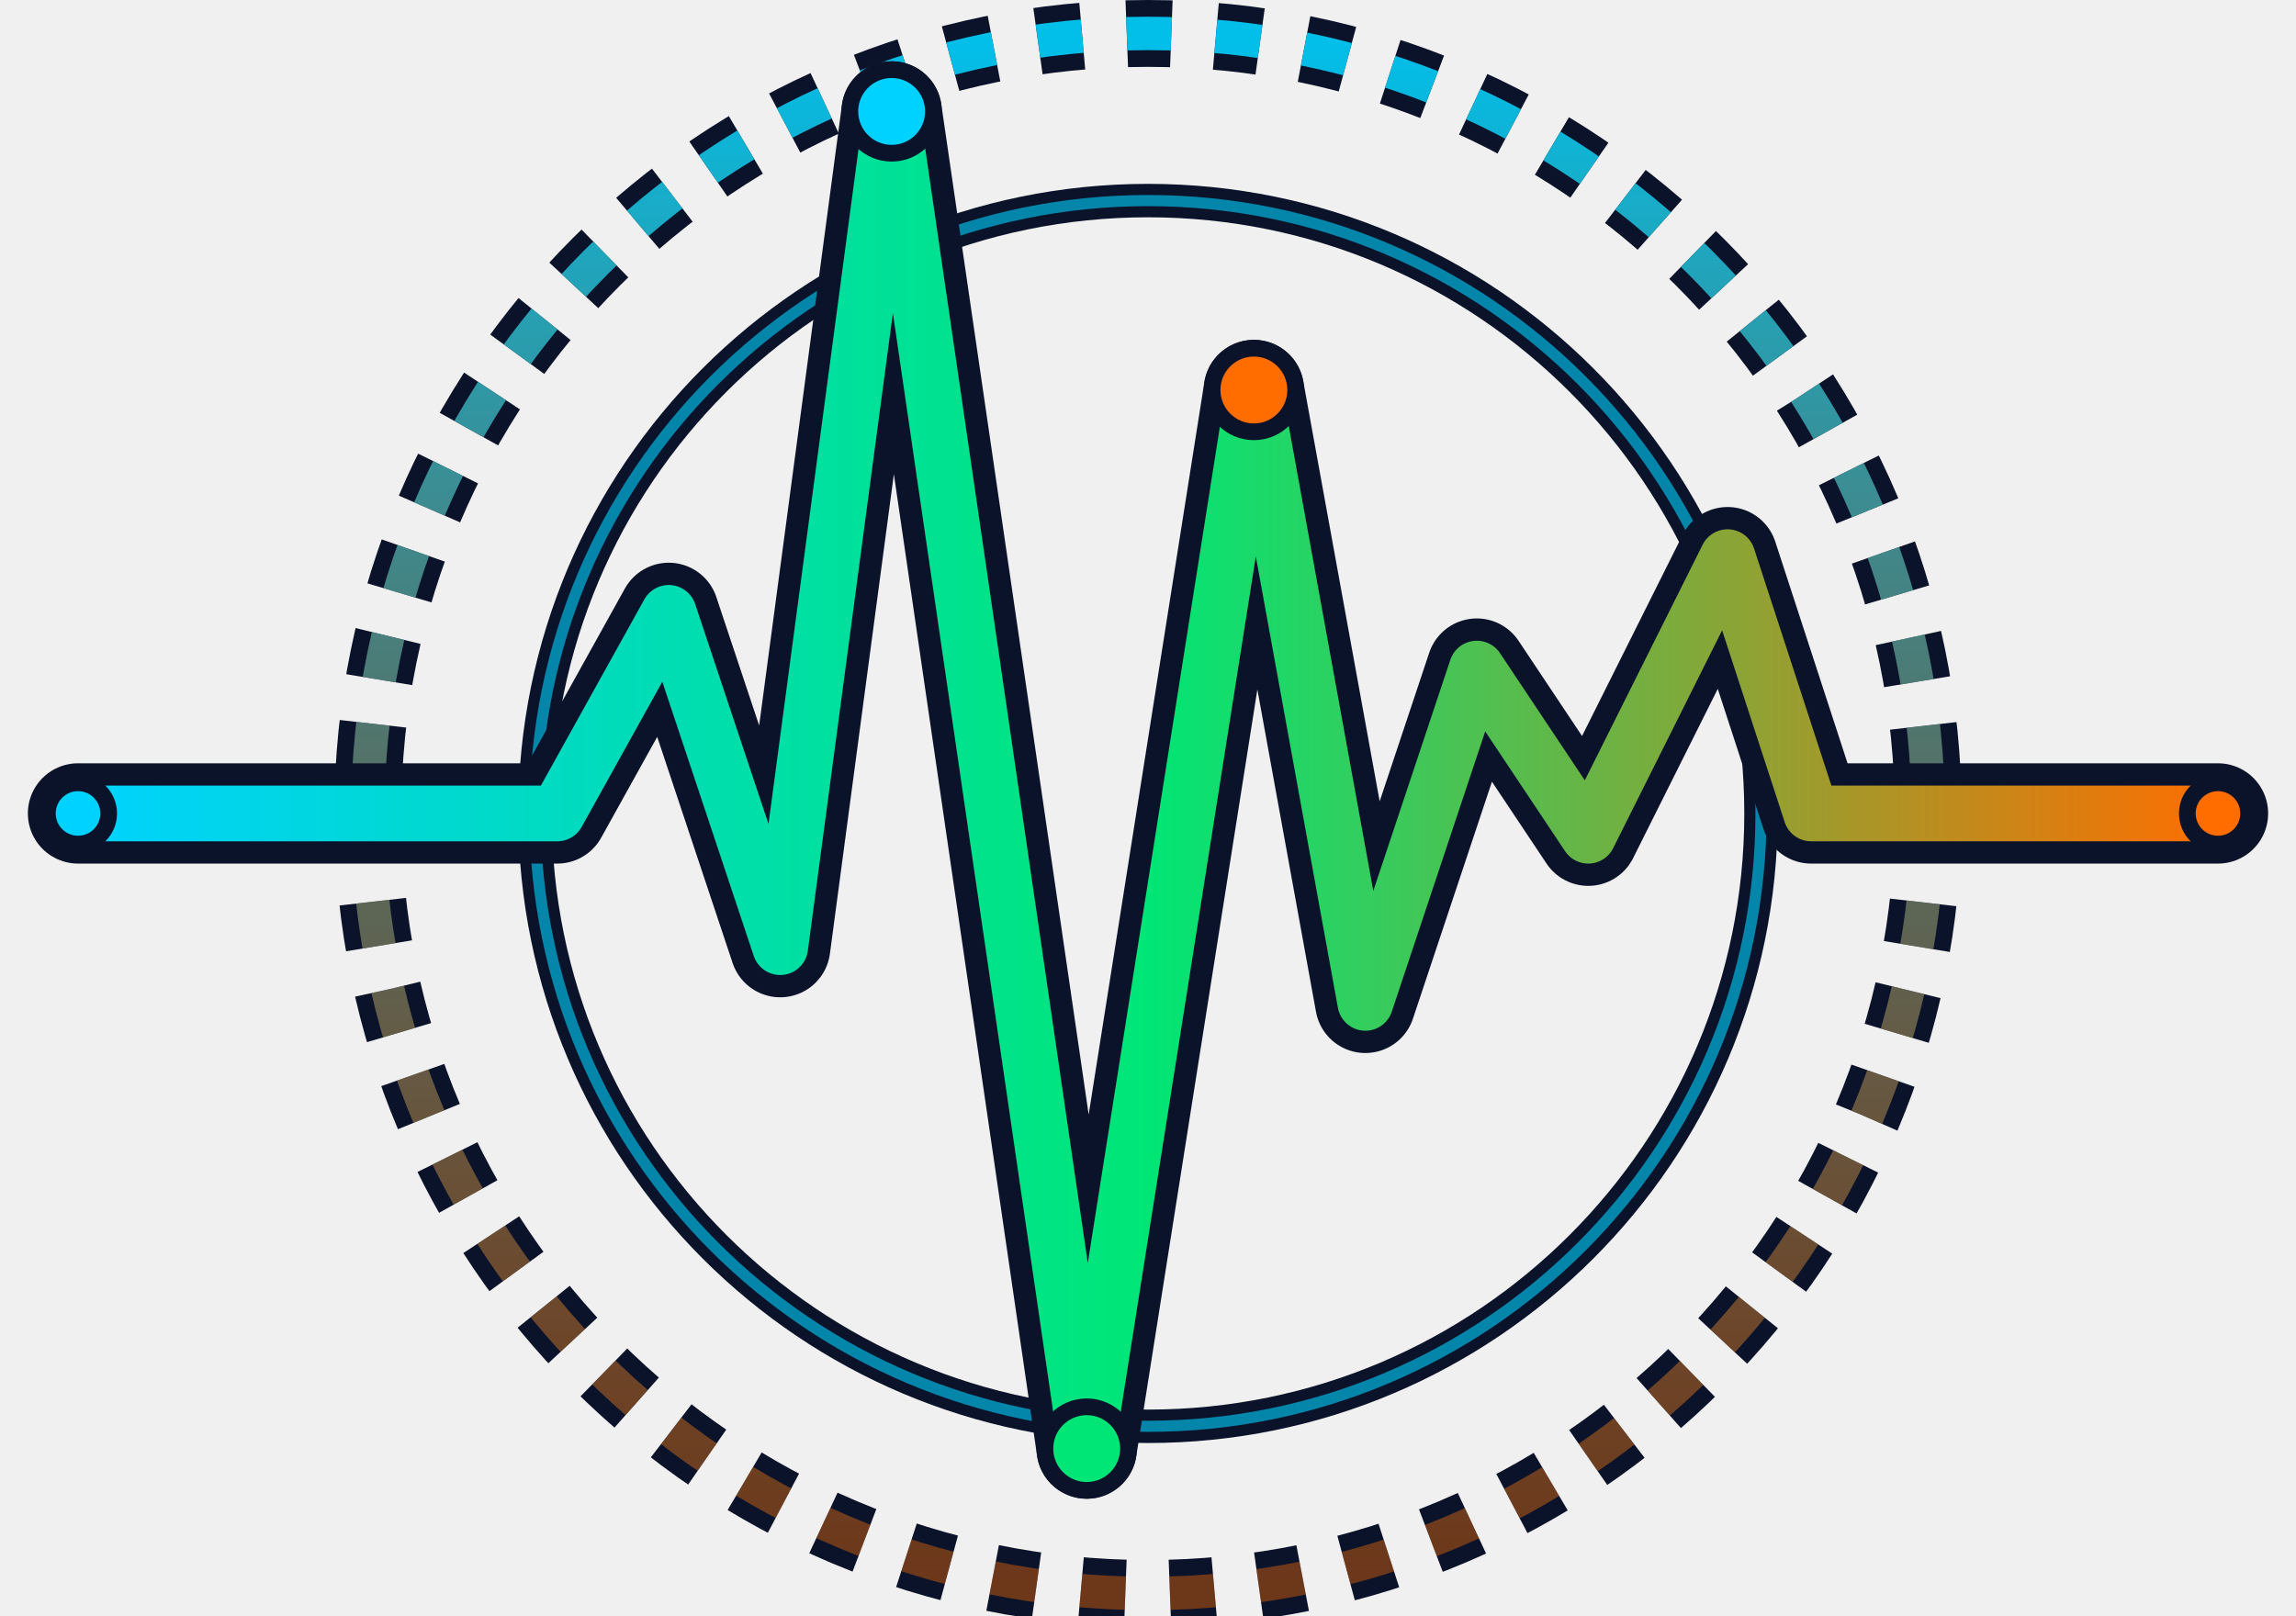
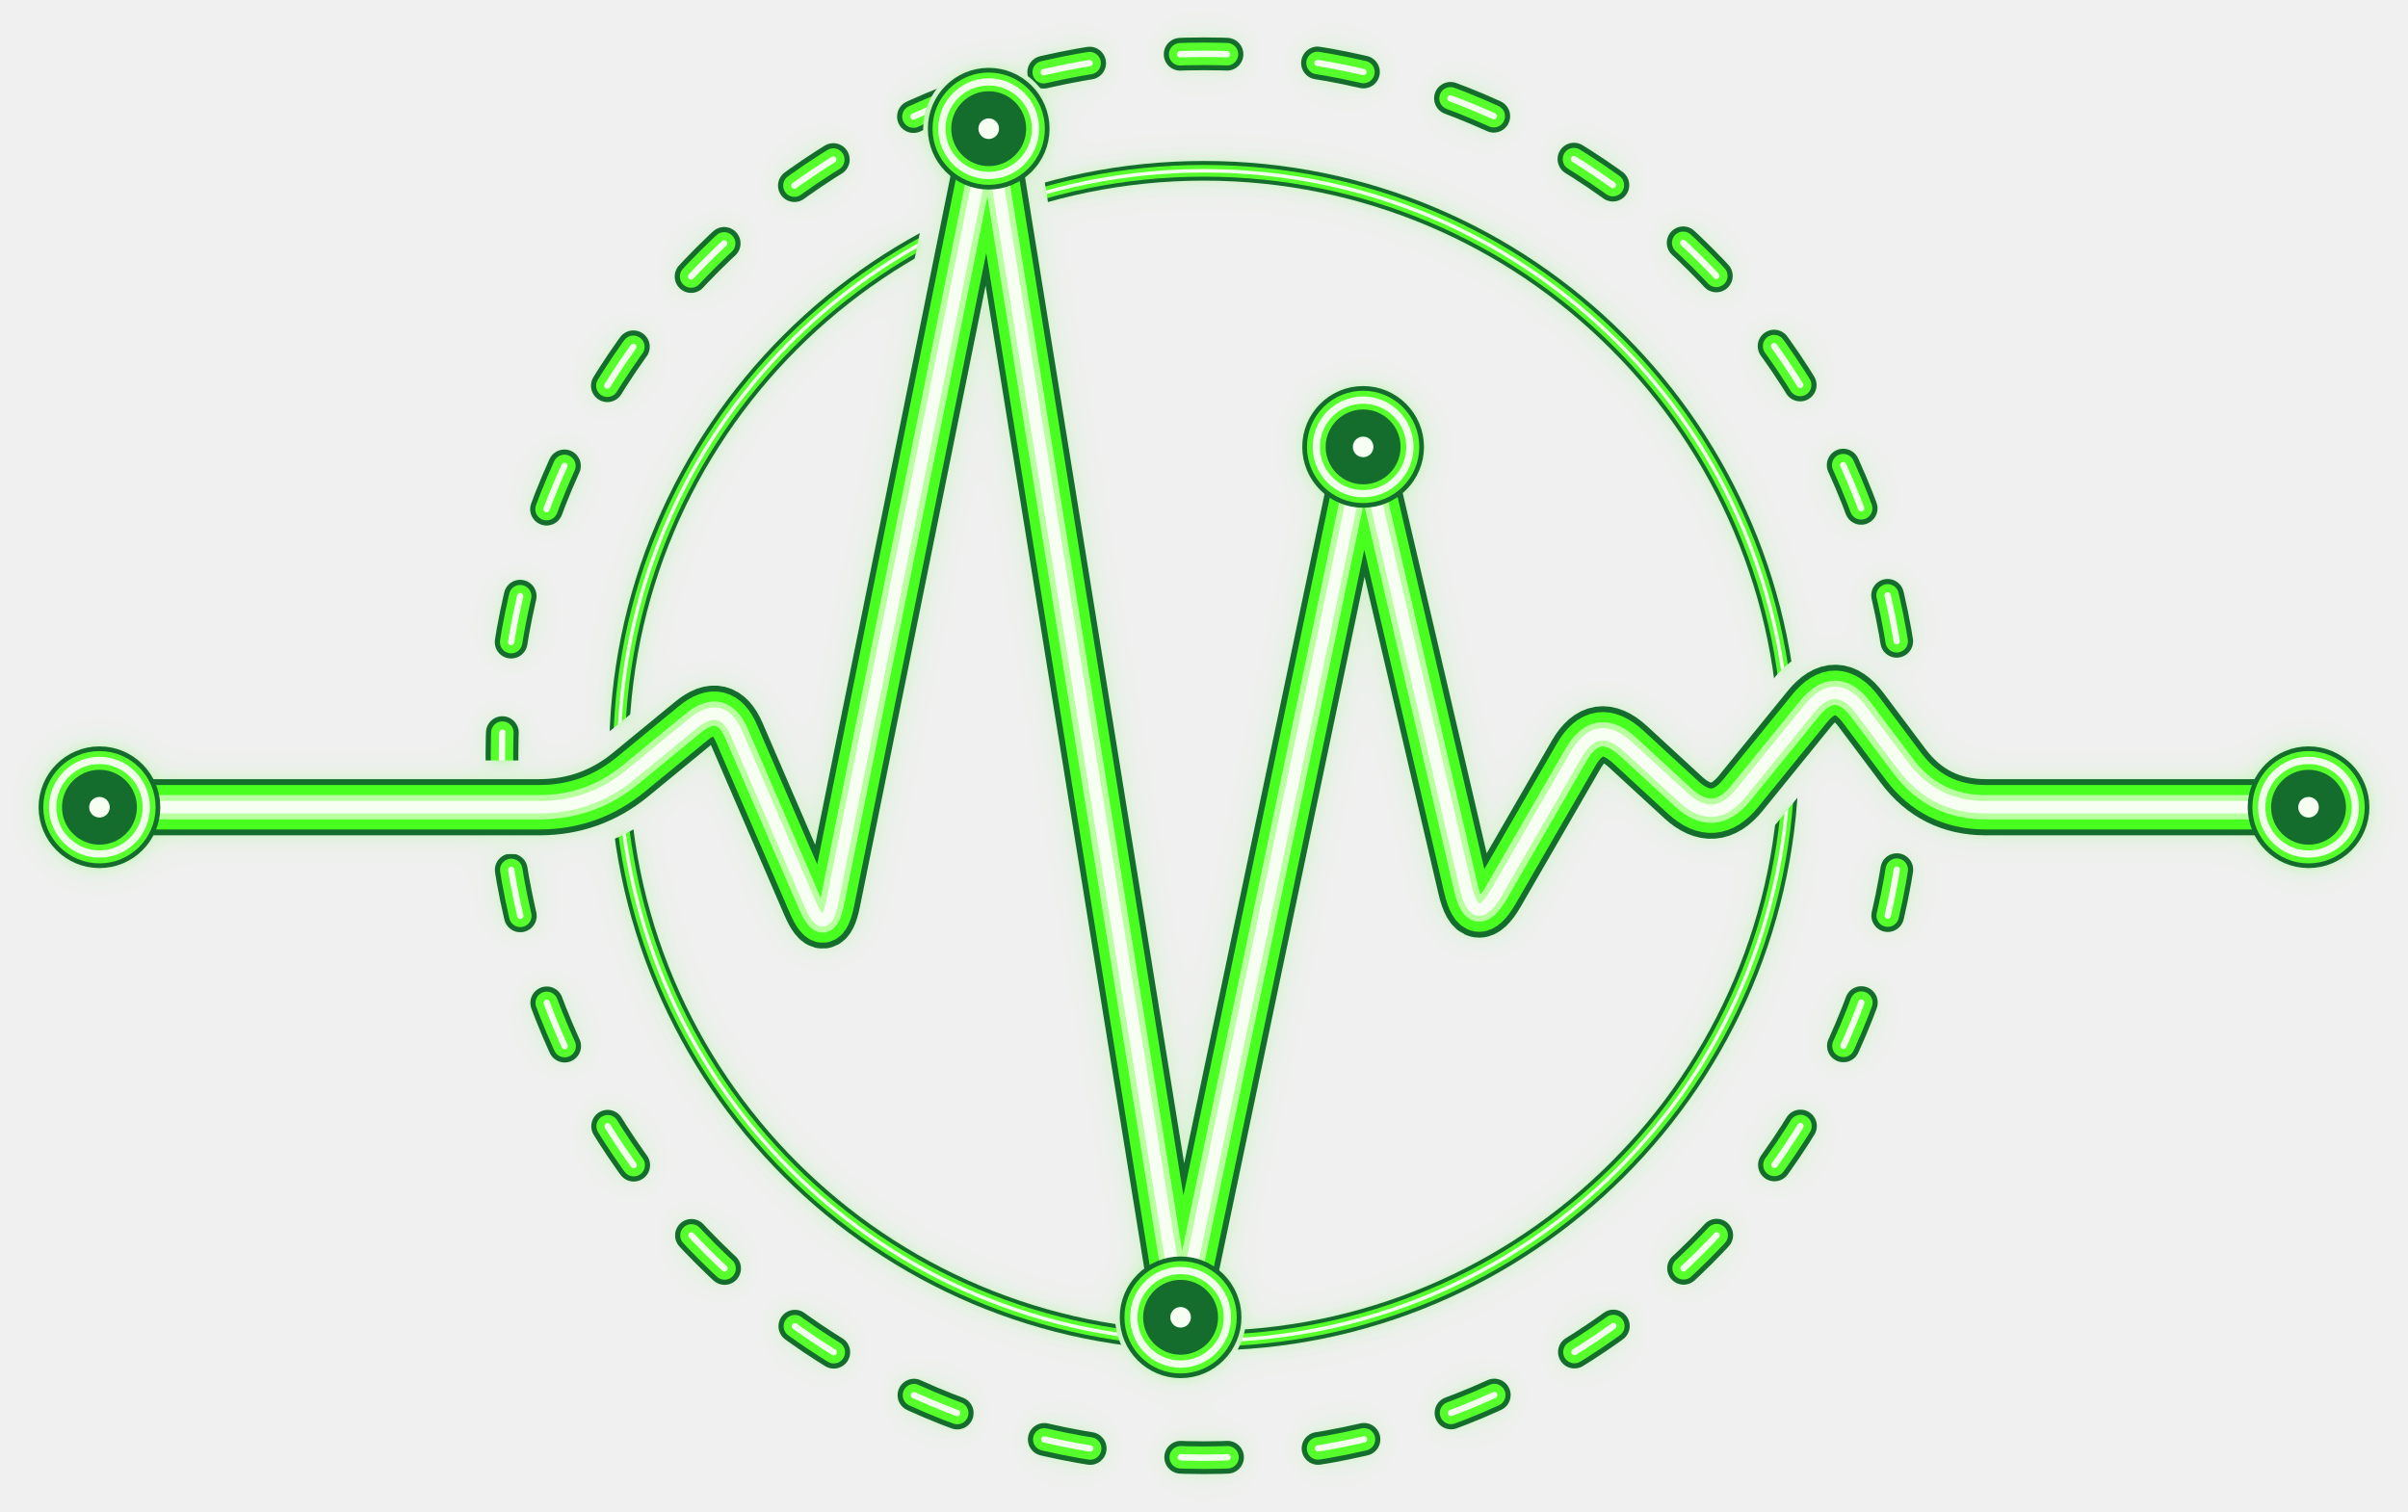
- <svg xmlns="http://www.w3.org/2000/svg" viewBox="50 110 412 290" width="100%" height="100%">
+ <svg xmlns="http://www.w3.org/2000/svg" width="514.5" height="323" viewBox="62.75 38.5 514.5 323" preserveAspectRatio="xMidYMid meet" role="img" aria-labelledby="nm-title nm-desc">
  <defs>
-     <linearGradient id="pulse-grad" x1="0%" y1="0%" x2="100%" y2="0%">
-       <stop offset="0%" stop-color="#00D2FF" />
-       <stop offset="50%" stop-color="#00E676" />
-       <stop offset="100%" stop-color="#FF6D00" />
-     </linearGradient>
-     <linearGradient id="ring-grad" x1="0%" y1="0%" x2="0%" y2="100%">
-       <stop offset="0%" stop-color="#00D2FF" stop-opacity="0.9" />
-       <stop offset="100%" stop-color="#FF6D00" stop-opacity="0.4" />
-     </linearGradient>
+     <path id="nm-pulse" d="M 84,211             L 178,211 Q 189,211 197.50,204.02             L 210.82,193.08 Q 217,188 220.17,195.35             L 235.83,231.65 Q 239,239 240.59,231.16             L 272.81,71.88 Q 274,66 274.96,71.92             L 314.04,314.08 Q 315,320 316.23,314.13             L 352.77,139.87 Q 354,134 355.36,139.84             L 375.96,228.23 Q 378,237 382.50,229.21             L 399.50,199.79 Q 404,192 410.62,198.09             L 422.38,208.91 Q 429,215 434.68,208.01             L 449.32,189.99 Q 455,183 460.40,190.20             L 469.40,202.20 Q 476,211 487,211             L 556,211" />
+     <circle id="nm-inner" cx="320" cy="200" r="125" />
+     <circle id="nm-outer" cx="320" cy="200" r="150" stroke-dasharray="10 19.452" stroke-dashoffset="5" />
+     <g id="nm-nodes">
+       <circle cx="84" cy="211" r="10" />
+       <circle cx="274" cy="66" r="10" />
+       <circle cx="315" cy="320" r="10" />
+       <circle cx="354" cy="134" r="10" />
+       <circle cx="556" cy="211" r="10" />
+     </g>
+     <mask id="nm-ring-clearance" maskUnits="userSpaceOnUse" x="0" y="0" width="640" height="400" style="mask-type:luminance">
+       <rect width="640" height="400" fill="white" />
+       <use href="#nm-pulse" fill="none" stroke="black" stroke-width="20" stroke-linecap="round" stroke-linejoin="round" />
+       <use href="#nm-nodes" fill="black" stroke="black" stroke-width="8" />
+     </mask>
+     <filter id="nm-glow" filterUnits="userSpaceOnUse" x="0" y="0" width="640" height="400" color-interpolation-filters="sRGB">
+       <feGaussianBlur in="SourceAlpha" stdDeviation="0.9" result="g-tight" />
+       <feFlood flood-color="#7CFF5B" flood-opacity="0.42" result="c-tight" />
+       <feComposite in="c-tight" in2="g-tight" operator="in" result="tight-halo" />
+       <feGaussianBlur in="SourceAlpha" stdDeviation="2.2" result="g-mid" />
+       <feFlood flood-color="#57FF2E" flood-opacity="0.24" result="c-mid" />
+       <feComposite in="c-mid" in2="g-mid" operator="in" result="mid-halo" />
+       <feGaussianBlur in="SourceAlpha" stdDeviation="4.8" result="g-wide" />
+       <feFlood flood-color="#48FF20" flood-opacity="0.10" result="c-wide" />
+       <feComposite in="c-wide" in2="g-wide" operator="in" result="wide-halo" />
+       <feMerge>
+         <feMergeNode in="wide-halo" />
+         <feMergeNode in="mid-halo" />
+         <feMergeNode in="tight-halo" />
+       </feMerge>
+     </filter>
  </defs>
-   <circle cx="256" cy="256" r="140" fill="none" stroke="#0B132B" stroke-width="12" stroke-dasharray="8 8" />
-   <circle cx="256" cy="256" r="140" fill="none" stroke="url(#ring-grad)" stroke-width="6" stroke-dasharray="8 8" />
-   <circle cx="256" cy="256" r="110" fill="none" stroke="#0B132B" stroke-width="6" />
-   <circle cx="256" cy="256" r="110" fill="none" stroke="#00D2FF" stroke-width="2" opacity="0.6" />
-   <path d="M 64,256 L 150,256 L 170,220 L 190,280 L 210,130 L 245,370 L 275,180 L 295,290 L 315,230 L 335,260 L 360,210 L 375,256 L 448,256" fill="none" stroke="#0B132B" stroke-width="18" stroke-linecap="round" stroke-linejoin="round" />
-   <path d="M 64,256 L 150,256 L 170,220 L 190,280 L 210,130 L 245,370 L 275,180 L 295,290 L 315,230 L 335,260 L 360,210 L 375,256 L 448,256" fill="none" stroke="url(#pulse-grad)" stroke-width="10" stroke-linecap="round" stroke-linejoin="round" />
-   <circle cx="210" cy="130" r="9" fill="#0B132B" />
-   <circle cx="210" cy="130" r="6" fill="#00D2FF" />
-   <circle cx="245" cy="370" r="9" fill="#0B132B" />
-   <circle cx="245" cy="370" r="6" fill="#00E676" />
-   <circle cx="275" cy="180" r="9" fill="#0B132B" />
-   <circle cx="275" cy="180" r="6" fill="#FF6D00" />
-   <circle cx="64" cy="256" r="7" fill="#0B132B" />
-   <circle cx="64" cy="256" r="4" fill="#00D2FF" />
-   <circle cx="448" cy="256" r="7" fill="#0B132B" />
-   <circle cx="448" cy="256" r="4" fill="#FF6D00" />
+   <g fill="none" stroke-linecap="round" stroke-linejoin="round" shape-rendering="geometricPrecision">
+     <g stroke="#48FF20" filter="url(#nm-glow)">
+       <g mask="url(#nm-ring-clearance)">
+         <use href="#nm-outer" stroke-width="5" />
+         <use href="#nm-inner" stroke-width="3" />
+       </g>
+       <use href="#nm-pulse" stroke-width="10" />
+       <use href="#nm-nodes" stroke-width="5" />
+     </g>
+     <g mask="url(#nm-ring-clearance)">
+       <use href="#nm-outer" stroke="#146D2D" stroke-width="7" />
+       <use href="#nm-outer" stroke="#56FF2B" stroke-width="4.8" />
+       <use href="#nm-outer" stroke="#F2FFEC" stroke-width="1.35" />
+       <use href="#nm-inner" stroke="#146D2D" stroke-width="4.2" />
+       <use href="#nm-inner" stroke="#56FF2B" stroke-width="2.5" />
+       <use href="#nm-inner" stroke="#F2FFEC" stroke-width="0.75" />
+     </g>
+     <use href="#nm-pulse" stroke="#146D2D" stroke-width="12" />
+     <use href="#nm-pulse" stroke="#48FF20" stroke-width="9.5" />
+     <use href="#nm-pulse" stroke="#B8FFA0" stroke-width="5.2" />
+     <use href="#nm-pulse" stroke="#F7FFF2" stroke-width="2.65" />
+     <use href="#nm-nodes" fill="#146D2D" stroke="#146D2D" stroke-width="6" />
+     <use href="#nm-nodes" stroke="#56FF2B" stroke-width="4" />
+     <use href="#nm-nodes" stroke="#F0FFEA" stroke-width="1.55" />
+     <g fill="#F7FFF2" stroke="none">
+       <circle cx="84" cy="211" r="2.2" />
+       <circle cx="274" cy="66" r="2.2" />
+       <circle cx="315" cy="320" r="2.2" />
+       <circle cx="354" cy="134" r="2.2" />
+       <circle cx="556" cy="211" r="2.2" />
+     </g>
+   </g>
</svg>
